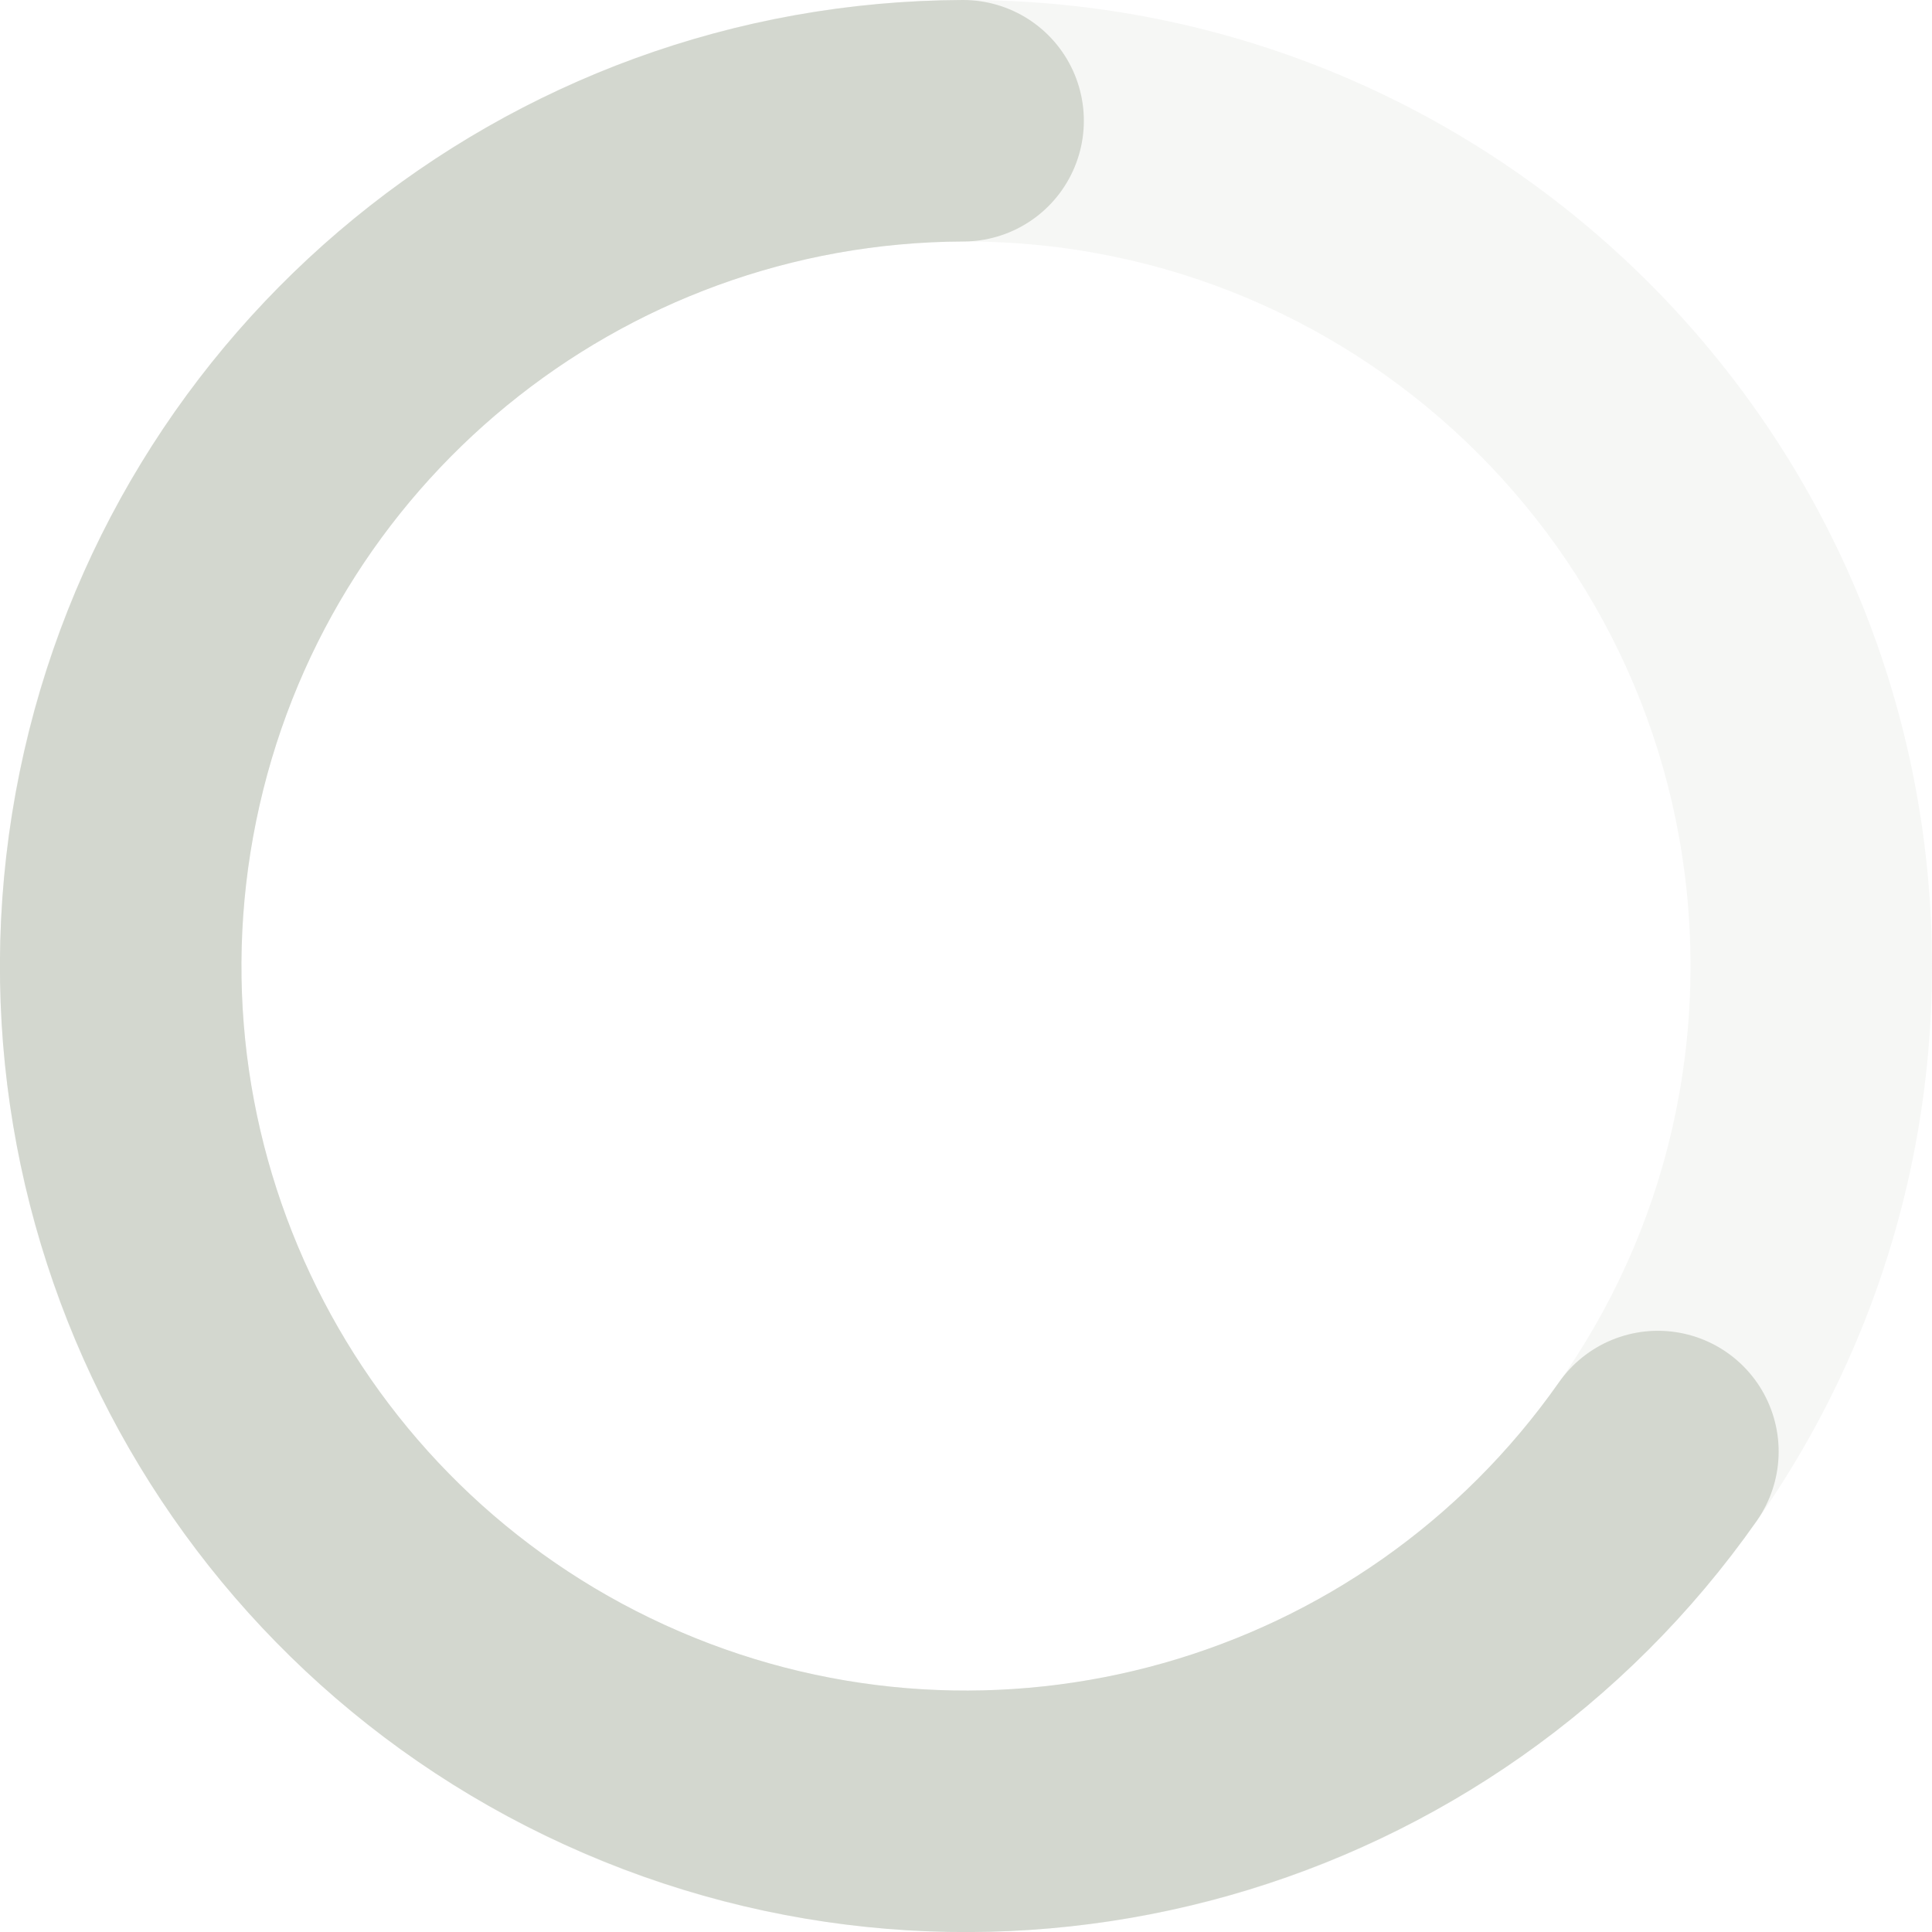
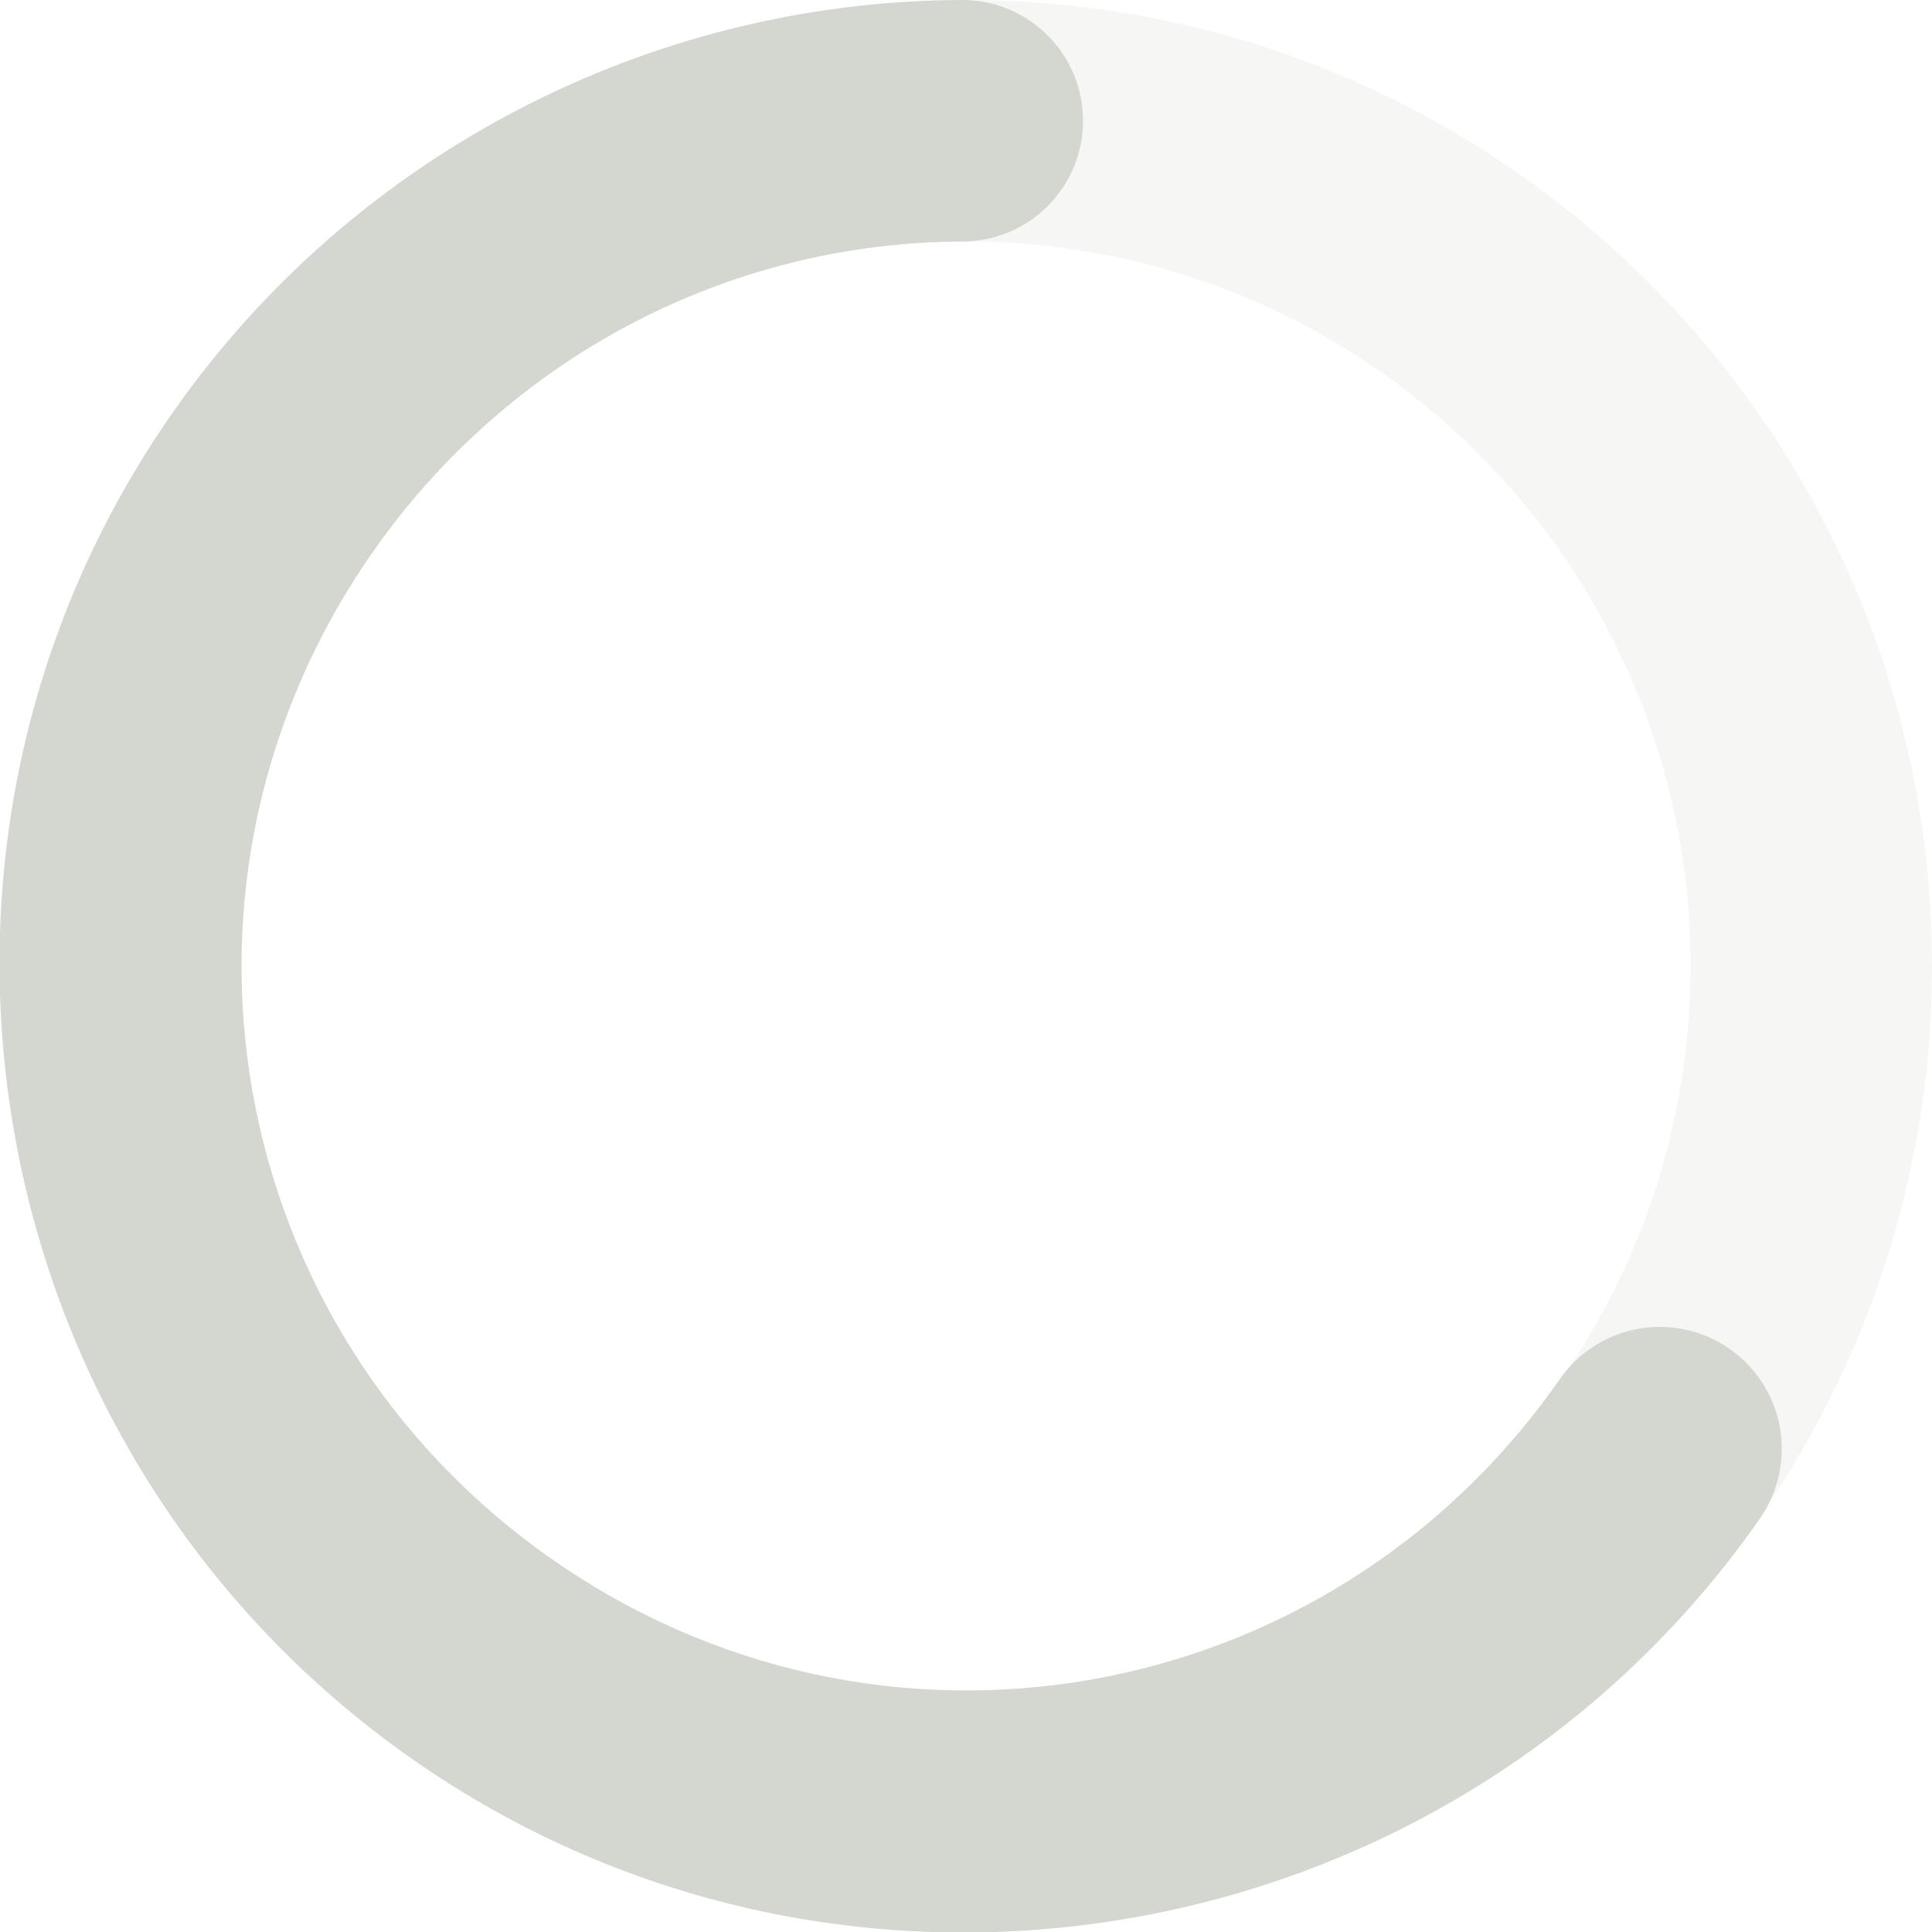
<svg xmlns="http://www.w3.org/2000/svg" version="1.1" width="16" height="16" id="svg7384">
  <defs id="defs7386" />
  <g transform="translate(-101.0002,-217)" id="layer10" />
  <g transform="translate(-101.0002,-217)" id="layer11" />
  <g transform="translate(-101.0002,-217)" id="layer13" />
  <g transform="translate(-101.0002,-217)" id="layer14" />
  <g transform="translate(-101.0002,-217)" id="layer15" style="display:inline" />
  <g transform="translate(-101.0002,-217)" id="g71291" style="display:inline" />
  <g transform="translate(-101.0002,-217)" id="g4953" style="display:inline" />
  <g transform="translate(-101.0002,-217)" id="layer12" style="display:inline" />
  <g style="display:inline" id="g3791" transform="translate(-101.0002,-217)" />
  <path style="fill:#d3d7cf;fill-opacity:1;stroke:none;opacity:0.2" d="M 8 0 C 3.582 2.3684758e-15 0 3.582 0 8 C 0 12.418 3.582 16 8 16 C 12.418 16 16 12.418 16 8 C 16 3.582 12.418 -1.7763568e-15 8 0 z M 8 2 C 11.314 2 14 4.686 14 8 C 14 11.314 11.314 14 8 14 C 4.686 14 2 11.314 2 8 C 2 4.686 4.686 2 8 2 z " id="path3044" />
-   <path style="fill:none;stroke:#d3d7cf;stroke-width:2;stroke-linecap:round;stroke-miterlimit:4;stroke-dasharray:none" id="path3087" d="M 13.73,12.021 A 7,7 0 1 1 7.976,1" />
+   <path style="font-size:medium;font-style:normal;font-variant:normal;font-weight:normal;font-stretch:normal;text-indent:0;text-align:start;text-decoration:none;line-height:normal;letter-spacing:normal;word-spacing:normal;text-transform:none;direction:ltr;block-progression:tb;writing-mode:lr-tb;text-anchor:start;baseline-shift:baseline;color:#000000;fill:#d3d7cf;fill-opacity:1;stroke:none;stroke-width:2;marker:none;visibility:visible;display:inline;overflow:visible;enable-background:accumulate;font-family:Sans;-inkscape-font-specification:Sans" d="M 7.969,0 C 5.372,0.009 2.929,1.281 1.438,3.406 -1.094,7.013 -0.201,12.031 3.406,14.562 7.013,17.094 12.031,16.201 14.562,12.594 A 1.01,1.01 0 1 0 12.906,11.438 C 10.996,14.16 7.285,14.817 4.562,12.906 1.84,10.996 1.183,7.285 3.094,4.562 4.213,2.967 6.02,2.007 7.969,2 a 1,1 0 1 0 0,-2 z" id="path3087" />
</svg>
